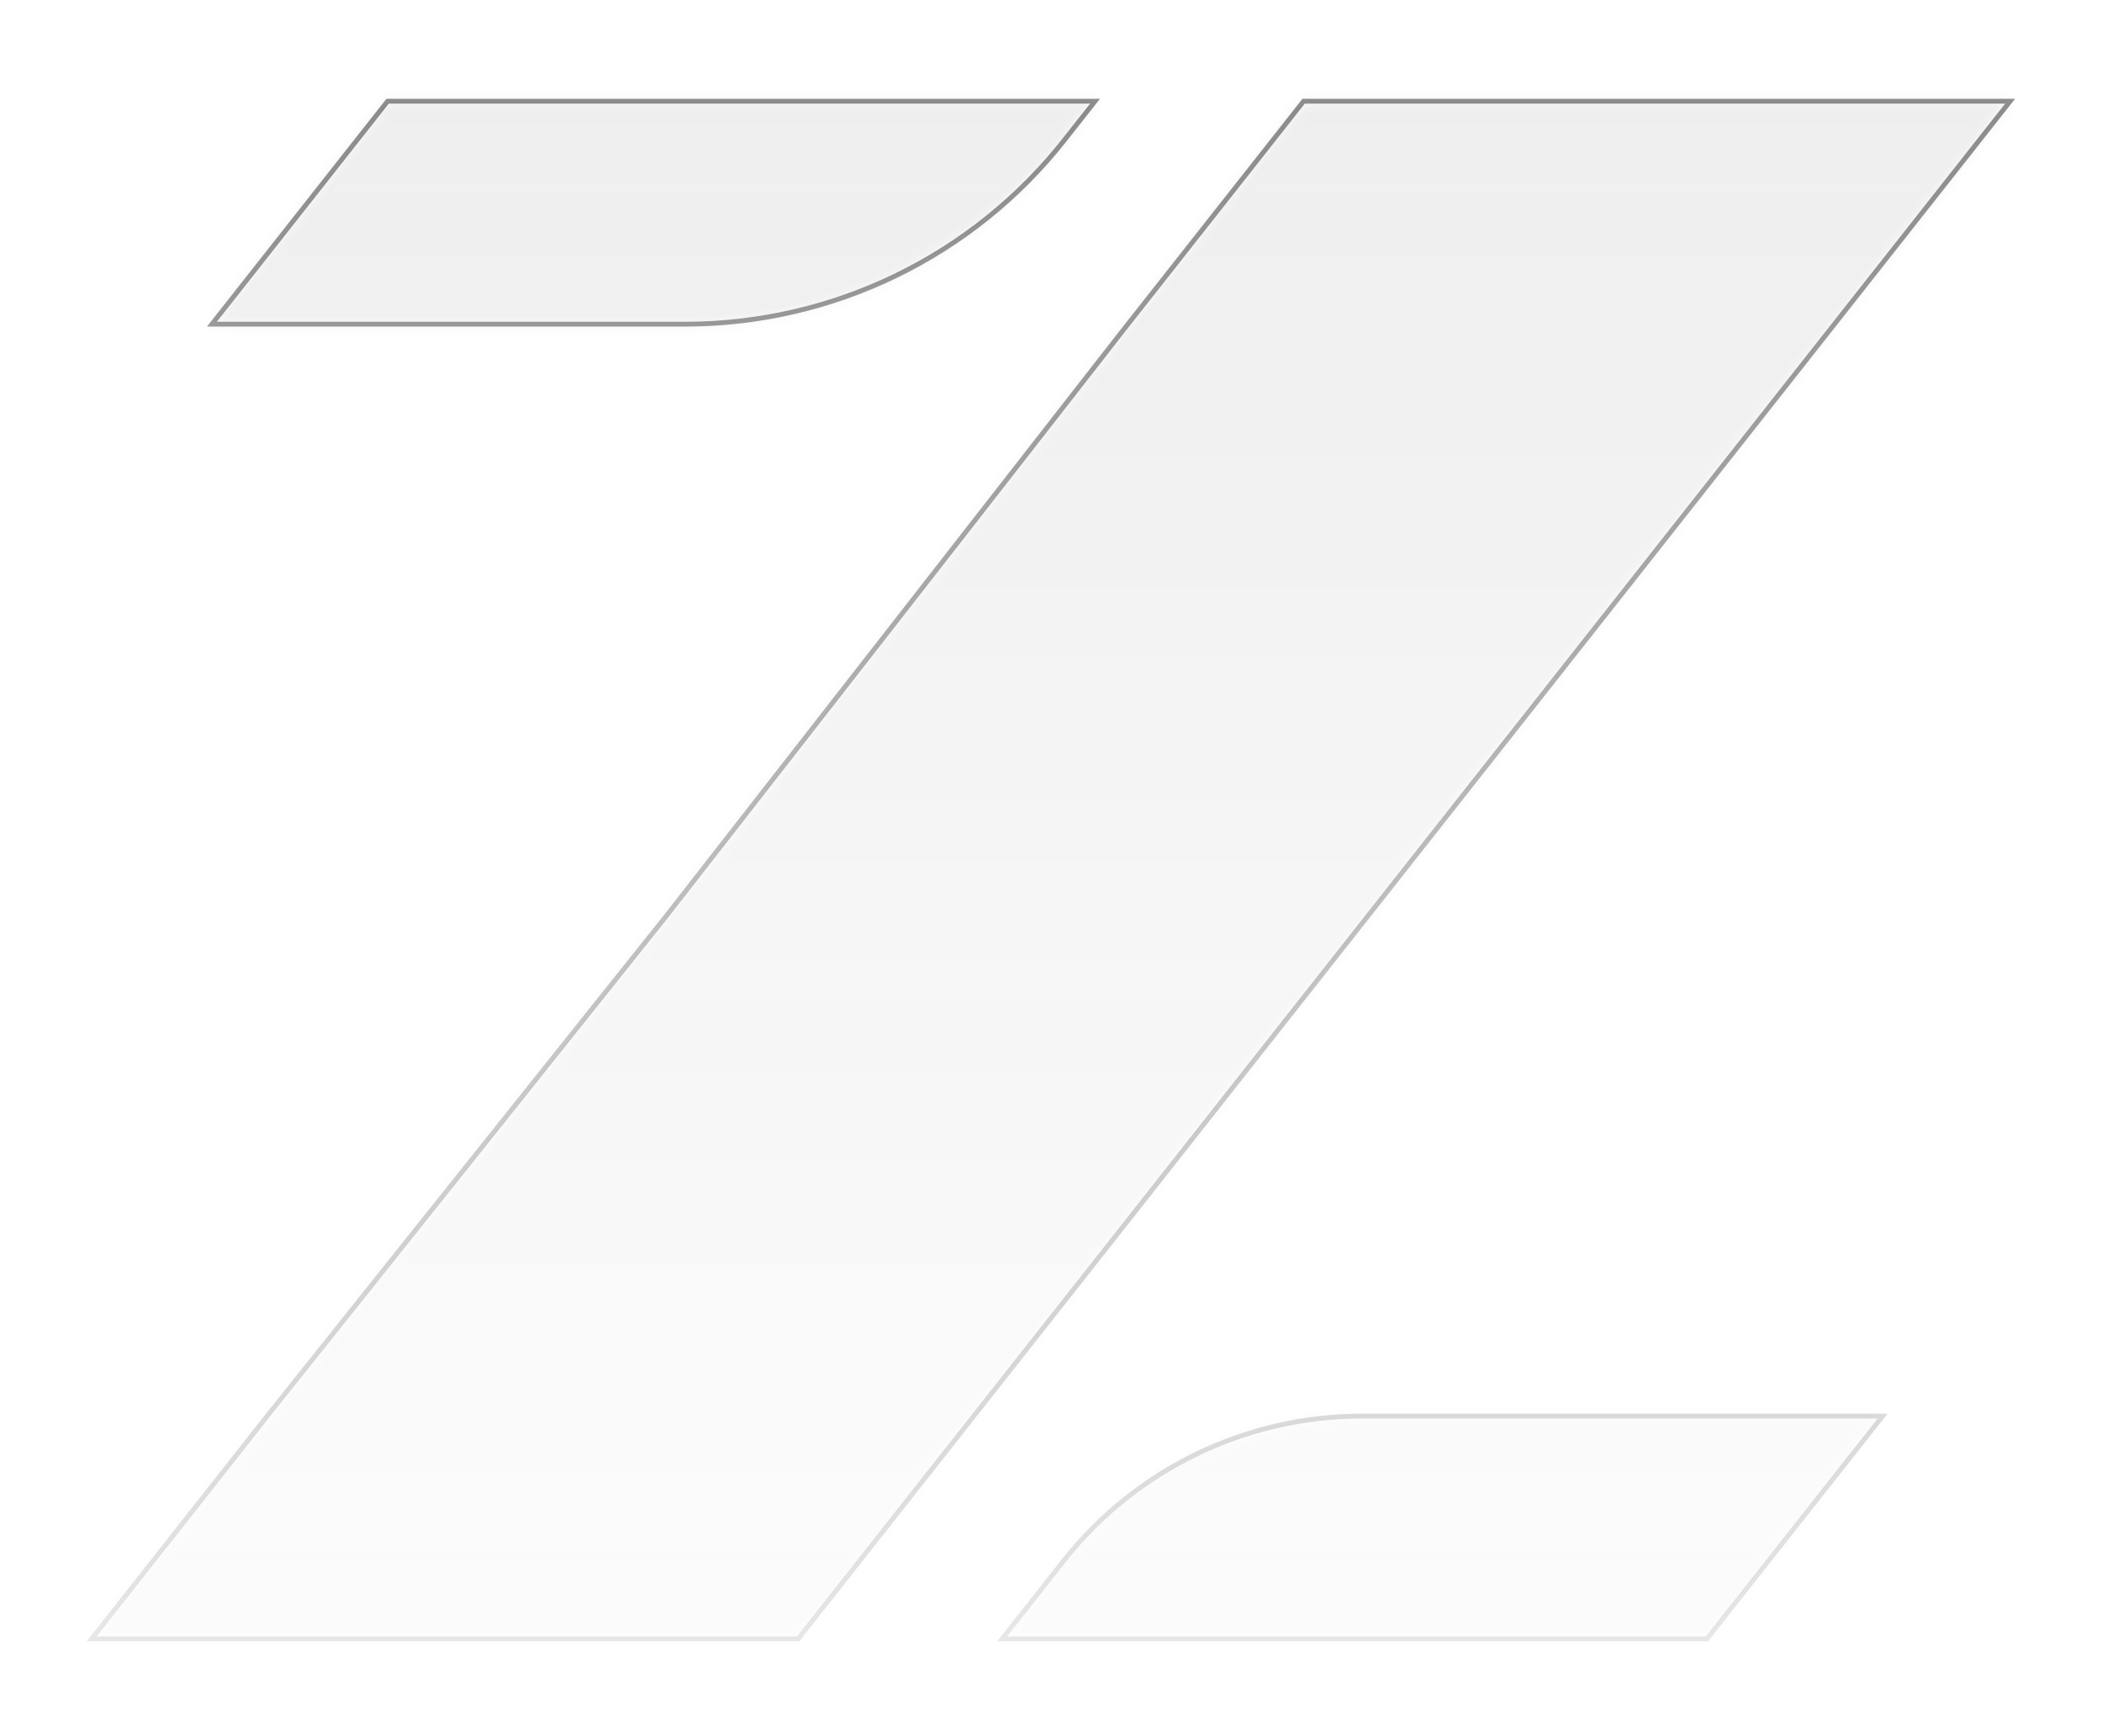
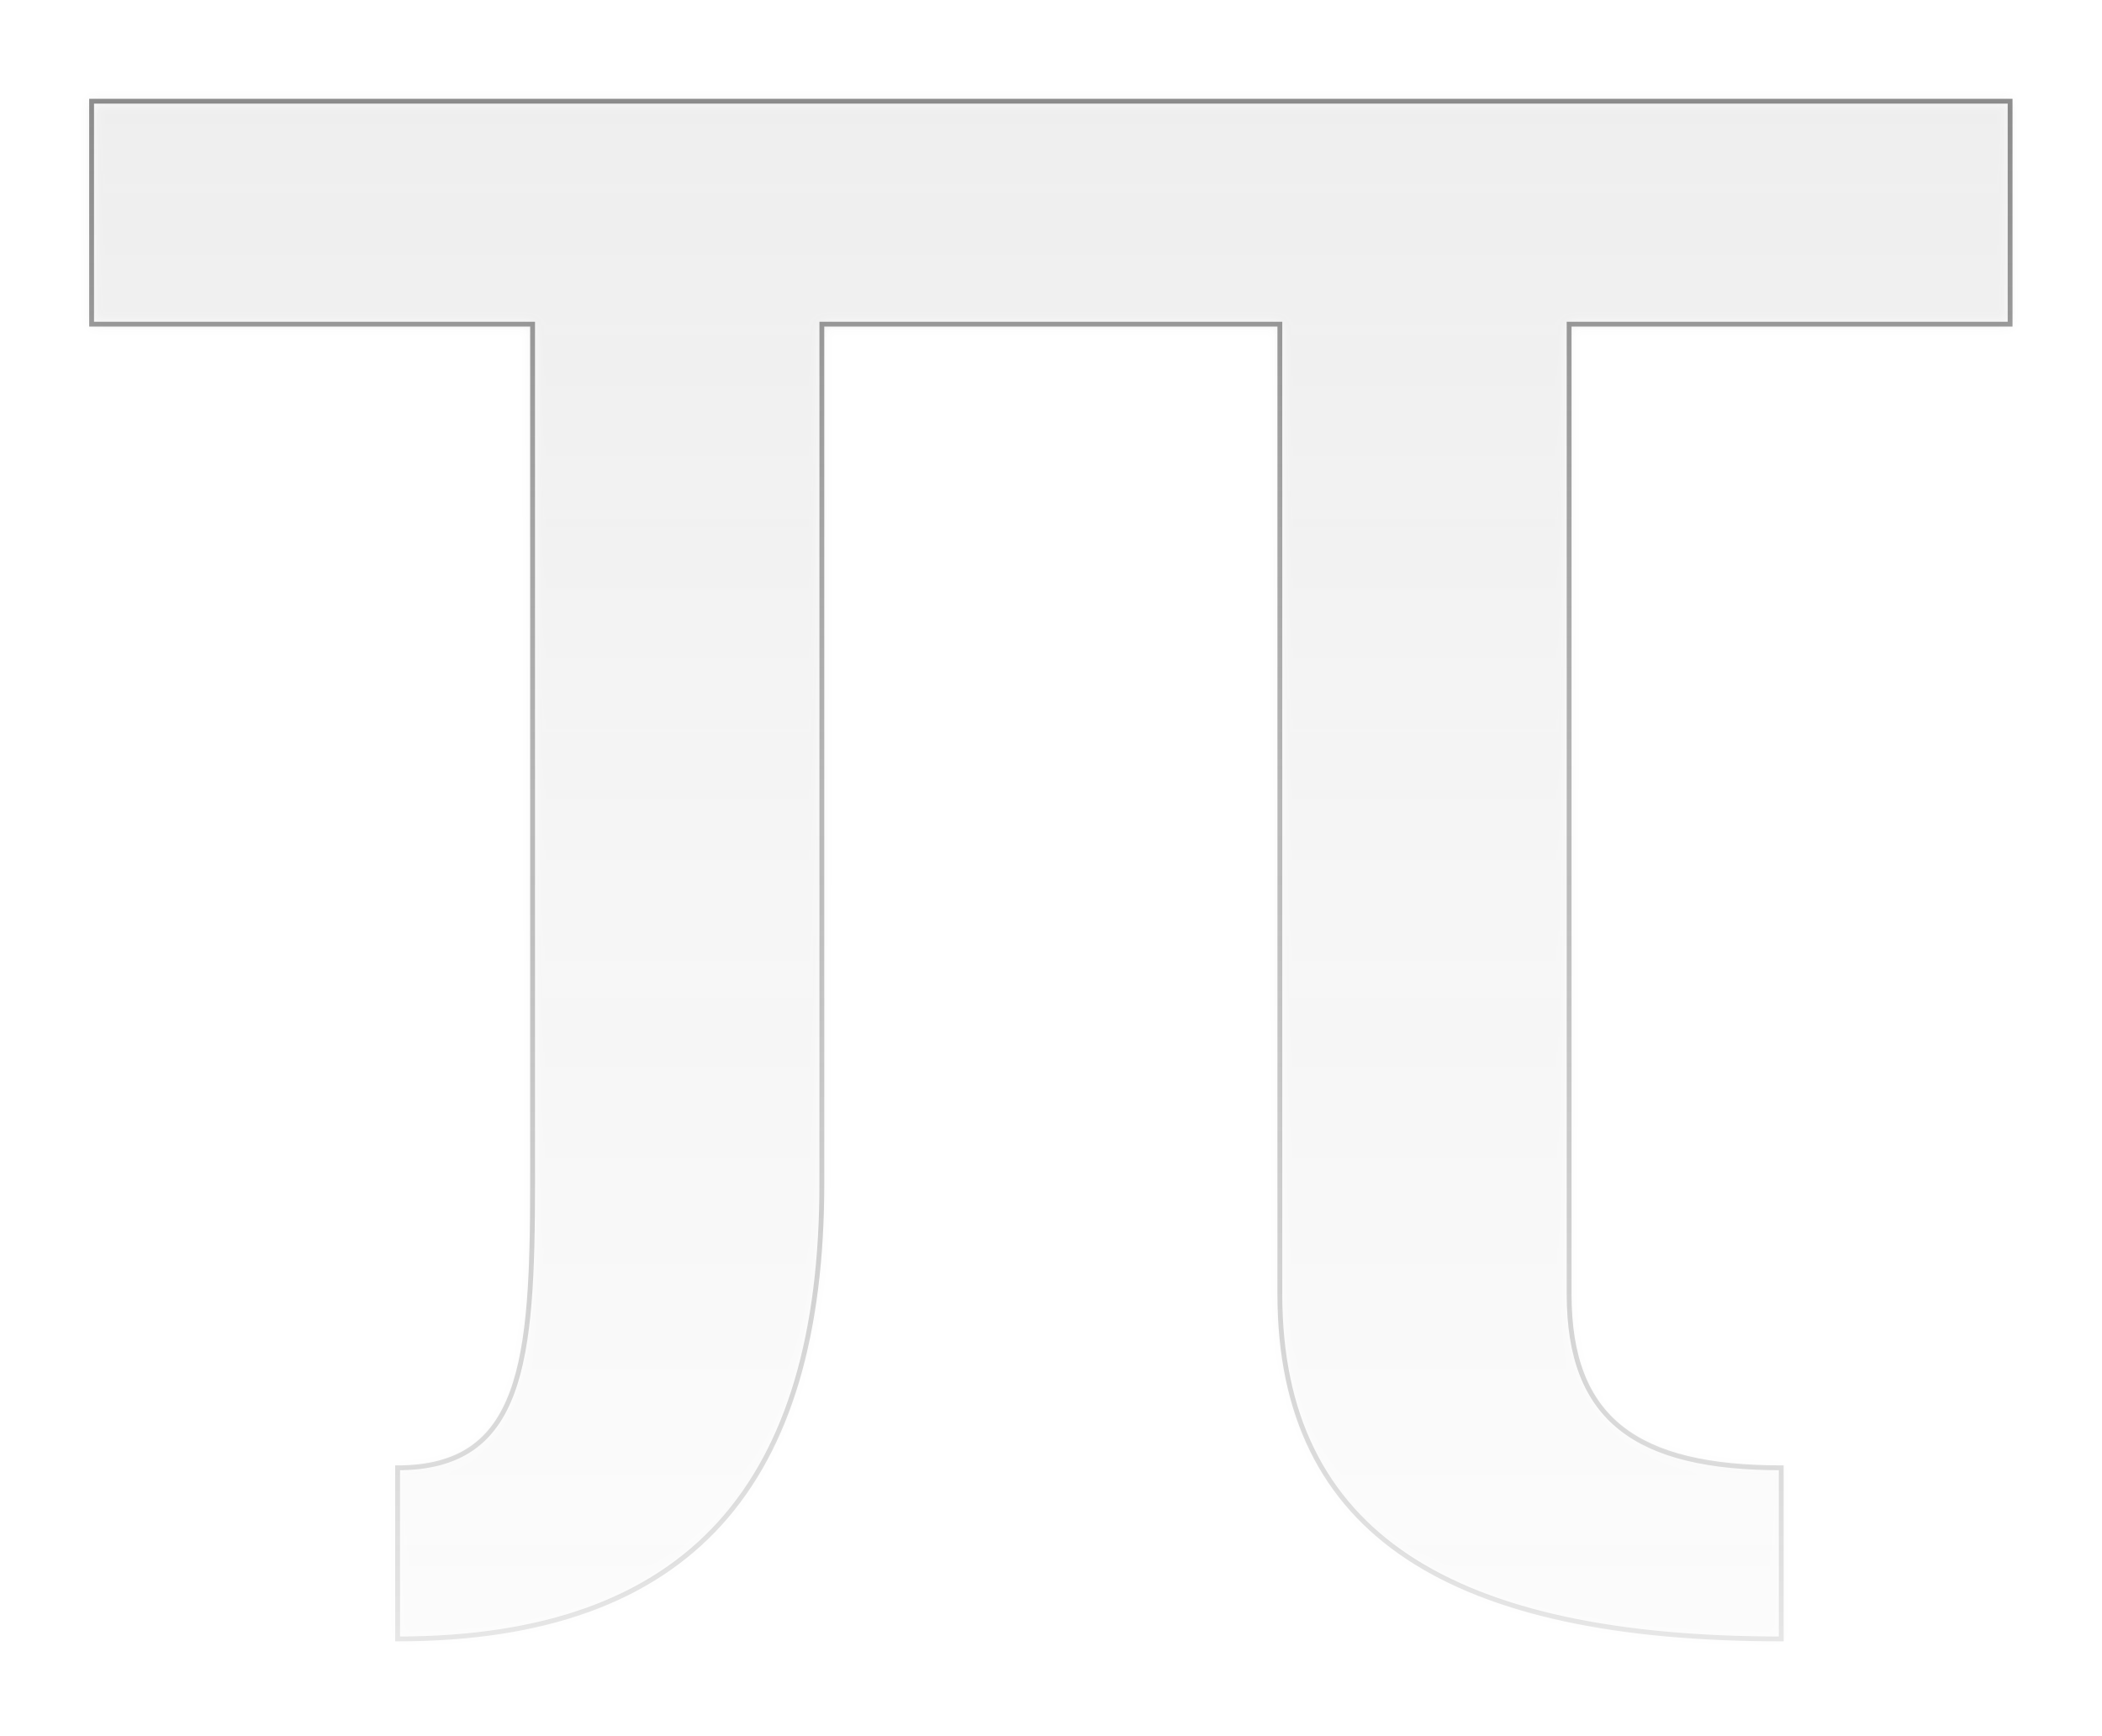
<svg xmlns="http://www.w3.org/2000/svg" width="436" height="360" viewBox="0 0 436 360" fill="none">
  <g opacity="0.15" filter="url(#filter0_f_5488_3806)">
-     <path d="M416.94 21L165.546 340H19L55.569 293.581L138.137 190.103L138.141 190.098L233.312 68.061L233.313 68.061L270.394 21H416.94ZM282.514 293.771H390.497L354.052 339.998H207.856L220.612 323.807C235.554 304.84 258.368 293.771 282.514 293.771ZM227.134 21L220.756 29.089C201.752 53.188 172.752 67.252 142.061 67.252H43.95L80.397 21H227.134Z" fill="url(#paint0_linear_5488_3806)" />
+     <path d="M19 21H416.94V67.252H325.47V268.5C325.47 294.5 339.47 304.5 369.47 304.5V340C301.47 340 265.47 318.5 265.47 268.5V67.252H170.47V245.5C170.47 307.5 143.47 340 82.47 340V304.5C108.47 304.5 110.47 282.5 110.47 245.5V67.252H19Z" fill="url(#paint0_linear_5488_3806)" />
  </g>
-   <path d="M416.94 21L165.546 340H19L55.569 293.581L138.137 190.103L138.141 190.098L233.312 68.061L233.313 68.061L270.394 21H416.94ZM282.514 293.771H390.497L354.052 339.998H207.856L220.612 323.807C235.554 304.84 258.368 293.771 282.514 293.771ZM227.134 21L220.756 29.089C201.752 53.188 172.752 67.252 142.061 67.252H43.95L80.397 21H227.134Z" stroke="url(#paint1_linear_5488_3806)" />
+   <path d="M19 21H416.94V67.252H325.47V268.5C325.47 294.5 339.47 304.5 369.47 304.5V340C301.47 340 265.47 318.5 265.47 268.5V67.252H170.47V245.5C170.47 307.5 143.47 340 82.47 340V304.5C108.47 304.5 110.47 282.5 110.47 245.5V67.252H19Z" stroke="url(#paint1_linear_5488_3806)" />
  <defs>
    <filter id="filter0_f_5488_3806" x="16.6" y="18.6" width="402.74" height="323.8" filterUnits="userSpaceOnUse" color-interpolation-filters="sRGB">
      <feFlood flood-opacity="0" result="BackgroundImageFix" />
      <feBlend mode="normal" in="SourceGraphic" in2="BackgroundImageFix" result="shape" />
      <feGaussianBlur stdDeviation="1.2" result="effect1_foregroundBlur_5488_3806" />
    </filter>
    <linearGradient id="paint0_linear_5488_3806" x1="217.97" y1="20.5" x2="217.97" y2="340.5" gradientUnits="userSpaceOnUse">
      <stop stop-color="#444444" stop-opacity="0.6" />
      <stop offset="0.5" stop-color="#2A2A2A" stop-opacity="0.3" />
      <stop offset="1" stop-color="#1A1A1A" stop-opacity="0.1" />
    </linearGradient>
    <linearGradient id="paint1_linear_5488_3806" x1="217.97" y1="20.5" x2="217.97" y2="340.5" gradientUnits="userSpaceOnUse">
      <stop stop-color="#444444" stop-opacity="0.6" />
      <stop offset="0.5" stop-color="#2A2A2A" stop-opacity="0.3" />
      <stop offset="1" stop-color="#1A1A1A" stop-opacity="0.1" />
    </linearGradient>
  </defs>
</svg>
